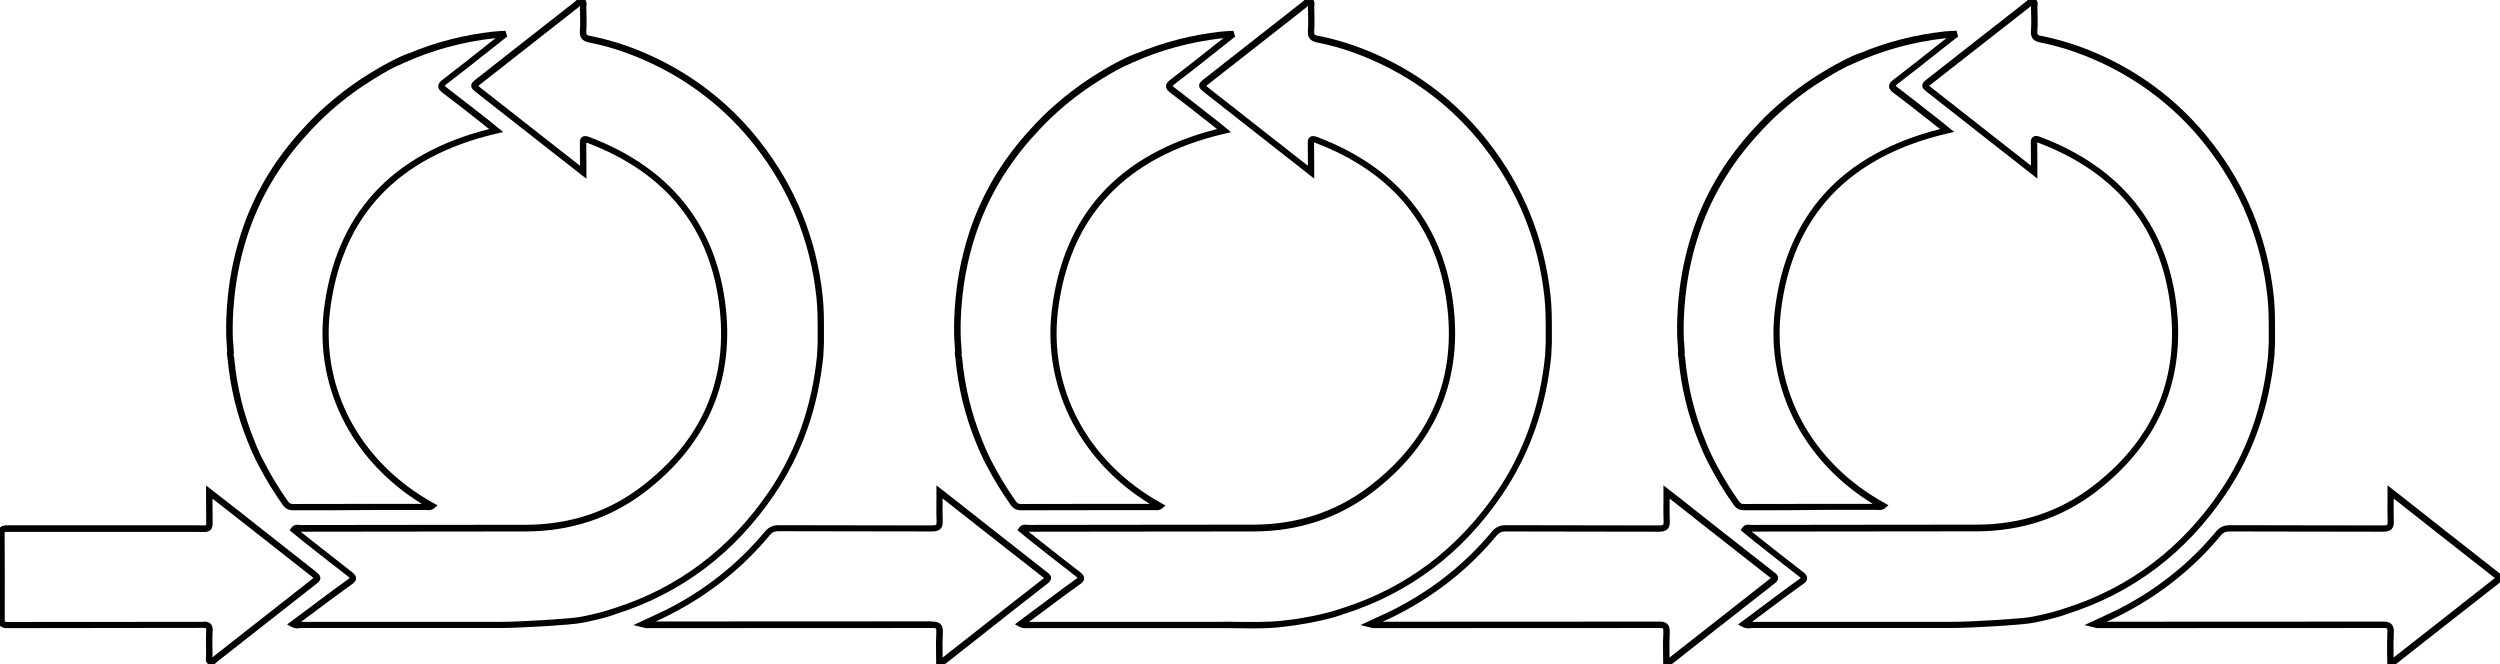
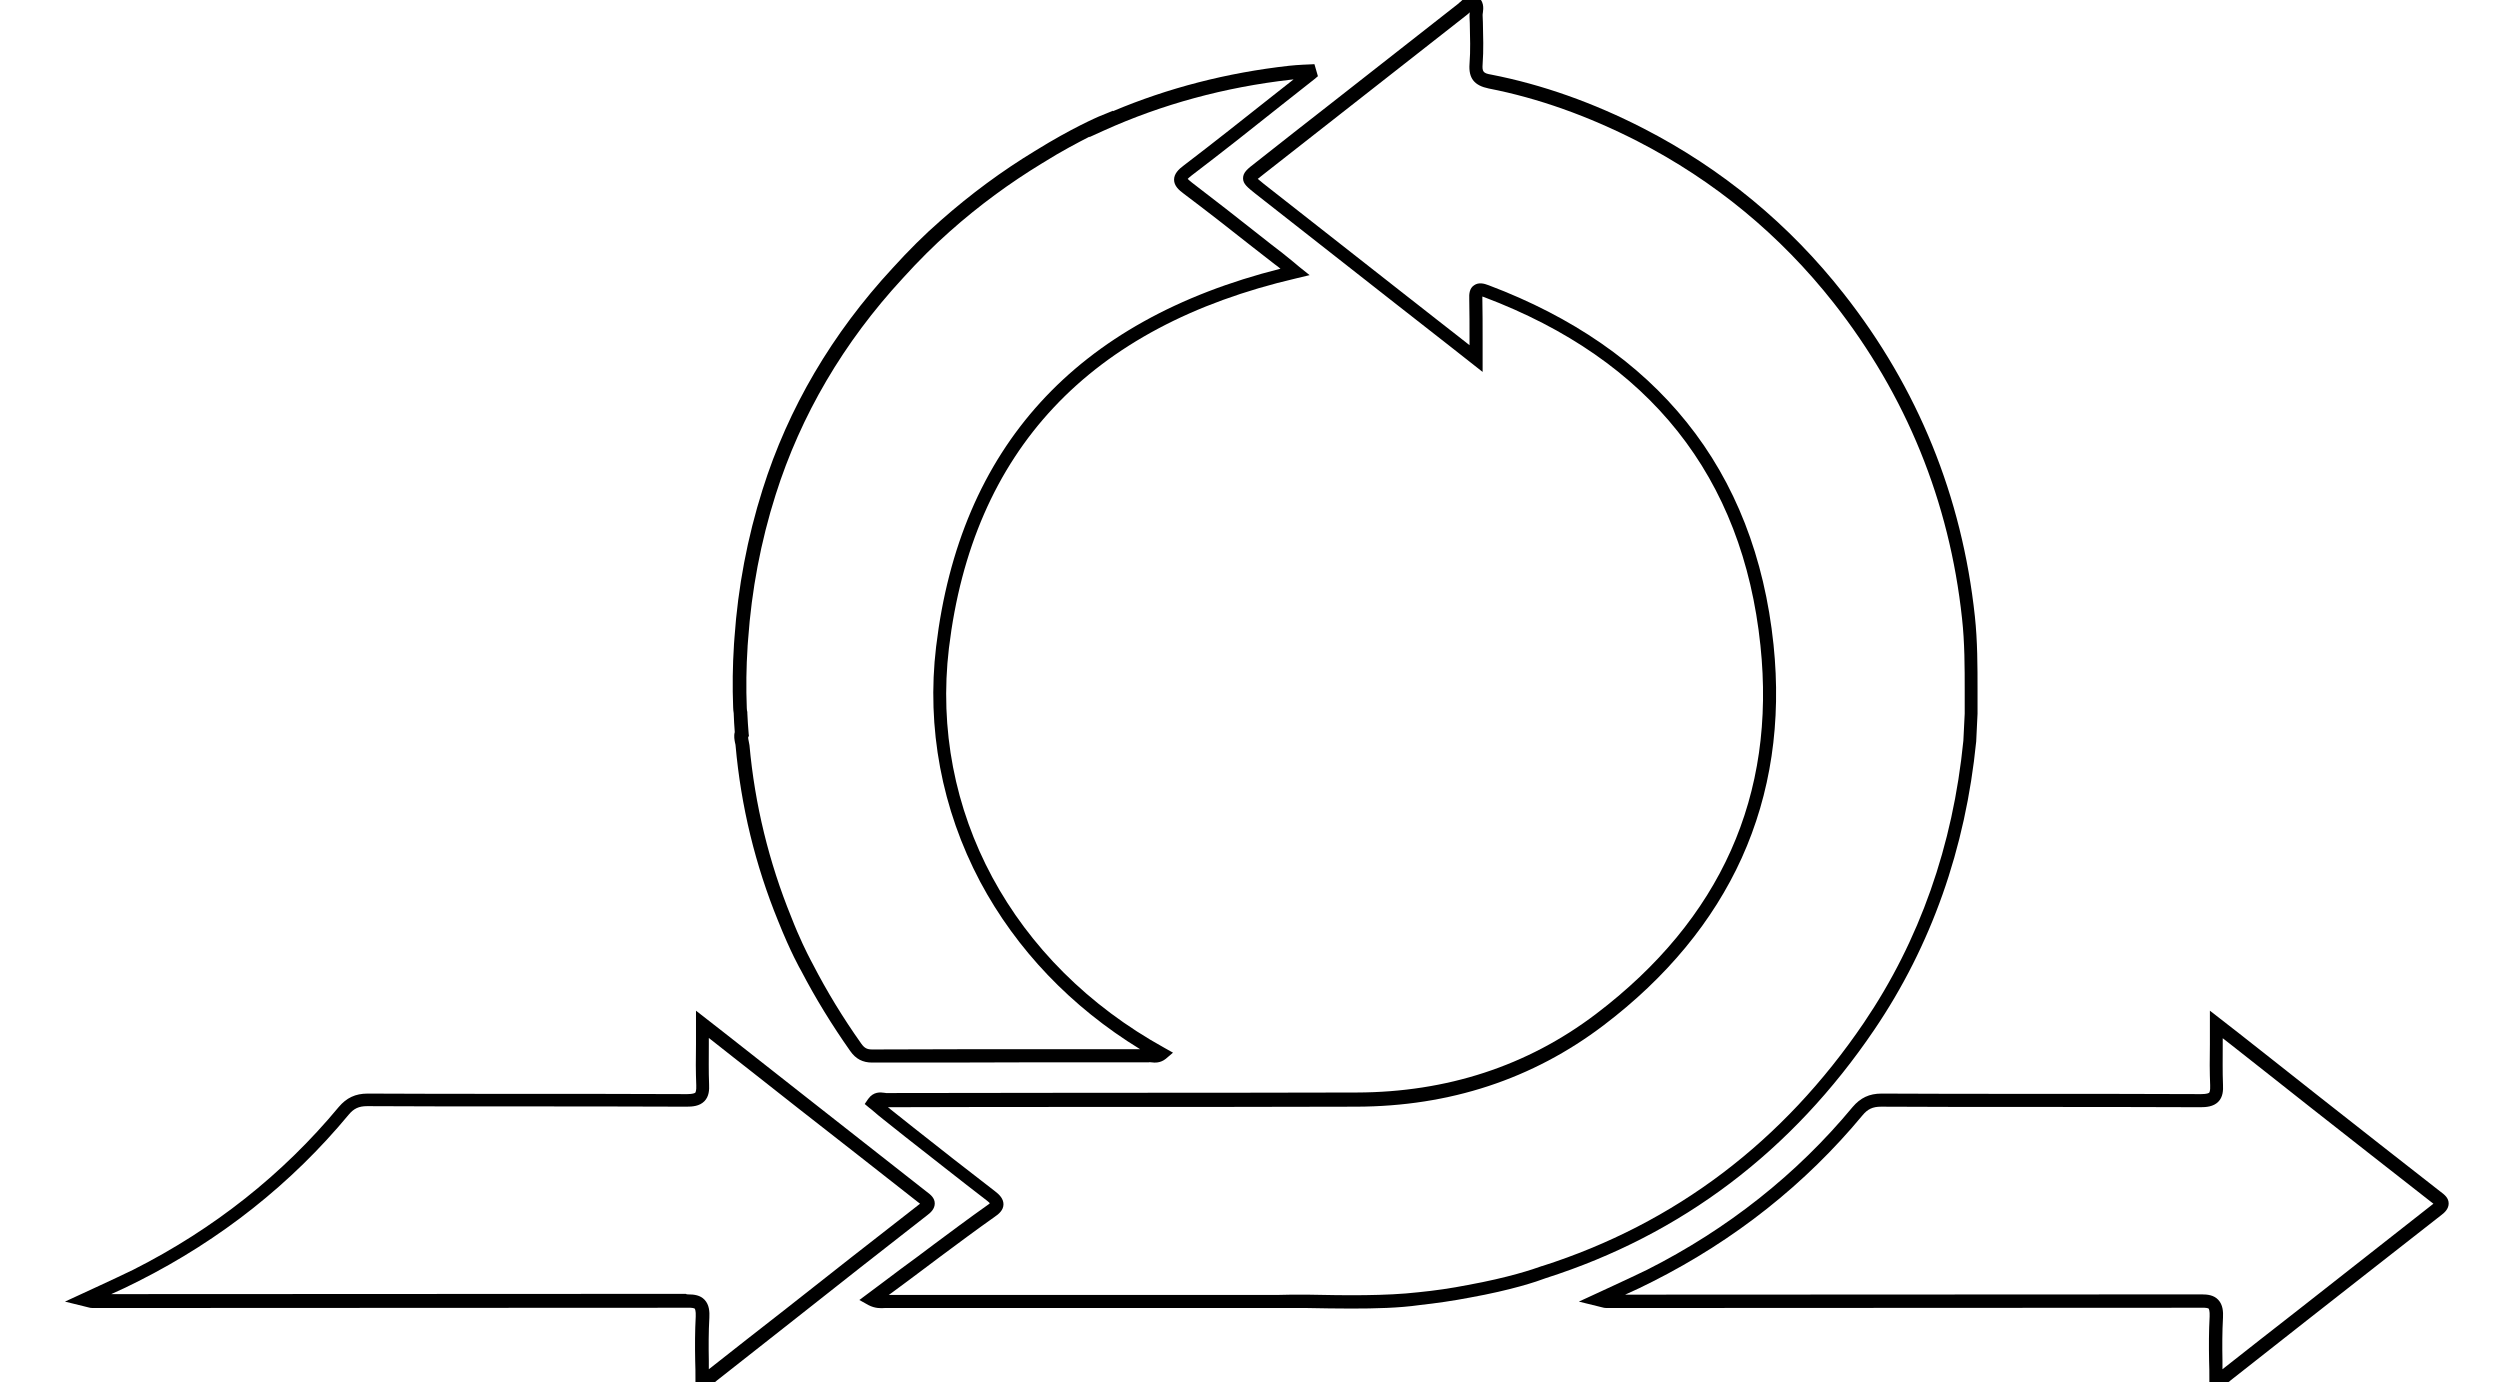
- <svg xmlns="http://www.w3.org/2000/svg" version="1.1" id="Layer_1" x="0px" y="0px" viewBox="0 0 1947 516.8" style="enable-background:new 0 0 1947 516.8;" xml:space="preserve">
+ <svg xmlns="http://www.w3.org/2000/svg" version="1.1" id="Layer_1" x="0px" y="0px" viewBox="0 0 935 516.8" style="enable-background:new 0 0 935 516.8;" xml:space="preserve">
  <g>
    <g>
-       <path d="M732.4,518.3c-0.4,0-0.8,0-1.3-0.1l-2-0.4v-2.1c0-2.3,0-4.5-0.1-6.8c-0.1-5.4-0.1-11,0.2-16.5c0.1-2.2-0.3-2.8-0.3-2.9    c-0.2-0.2-0.8-0.5-3.2-0.4l-0.1,0l-222,0.1c-0.6,0-1.1-0.1-1.8-0.3c-0.4-0.1-0.9-0.2-1.6-0.4l-6.9-1.7l6.5-3    c2.3-1.1,4.6-2.1,6.7-3.1c4.3-2,8.4-3.9,12.3-5.8c30.1-15.2,56-35.7,76.9-60.9c2.9-3.4,6.2-5,10.8-5c0,0,0,0,0.1,0    c17.9,0.1,36.2,0.1,53.8,0.1c21.5,0,43.8,0,65.6,0.1c2.2,0,2.8-0.4,3-0.5c0.1-0.1,0.5-0.7,0.4-2.8c-0.2-5-0.2-10-0.1-15.3    c0-2.4,0-4.8,0-7.4V378l10.9,8.5c4.6,3.6,8.8,6.9,13.1,10.3l17.3,13.6c14.9,11.7,29.8,23.4,44.7,35.1l0.4,0.3    c1.3,1,2.9,2.2,2.9,4.3c0,2-1.5,3.4-2.7,4.3c-16.8,13.1-33.9,26.5-50.3,39.5c-9.5,7.5-19.1,15-28.6,22.5c-0.1,0.1-0.2,0.2-0.3,0.3    C735.7,517.2,734.5,518.3,732.4,518.3z M726.4,484.1c2.2,0,4.5,0.3,6.1,2c1.8,1.9,1.9,4.5,1.8,6.7c-0.3,5.3-0.3,10.8-0.2,16.1    c0,1.1,0,2.2,0,3.2c9.4-7.4,18.8-14.8,28.2-22.1c16.5-13,33.5-26.4,50.4-39.5c0.1-0.1,0.3-0.2,0.4-0.3c-0.2-0.1-0.3-0.3-0.5-0.4    l-0.4-0.3c-14.9-11.7-29.8-23.4-44.8-35.1L750,400.7c-4.3-3.4-8.6-6.7-13.1-10.3l-2.8-2.2c0,0.8,0,1.6,0,2.3    c0,5.2-0.1,10.2,0.1,15c0.1,2.1,0,4.6-1.8,6.4c-1.8,1.8-4.4,2-6.6,2c-21.9-0.1-44.1-0.1-65.6-0.1c-17.6,0-35.9,0-53.8-0.1    c0,0,0,0-0.1,0c-3.1,0-5,0.9-6.9,3.2c-21.4,25.8-47.8,46.7-78.5,62.2c-3.3,1.7-6.7,3.3-10.3,4.9l214.9-0.1    C725.8,484.1,726.1,484.1,726.4,484.1z" />
+       <path d="M263.4,518.3c-0.4,0-0.8,0-1.3-0.1l-2-0.4v-2.1c0-2.3,0-4.5-0.1-6.8c-0.1-5.4-0.1-11,0.2-16.5c0.1-2.2-0.3-2.8-0.3-2.9    c-0.2-0.2-0.8-0.5-3.2-0.4h-0.1l-222,0.1c-0.6,0-1.1-0.1-1.8-0.3c-0.4-0.1-0.9-0.2-1.6-0.4l-6.9-1.7l6.5-3    c2.3-1.1,4.6-2.1,6.7-3.1c4.3-2,8.4-3.9,12.3-5.8c30.1-15.2,56-35.7,76.9-60.9c2.9-3.4,6.2-5,10.8-5c0,0,0,0,0.1,0    c17.9,0.1,36.2,0.1,53.8,0.1c21.5,0,43.8,0,65.6,0.1c2.2,0,2.8-0.4,3-0.5c0.1-0.1,0.5-0.7,0.4-2.8c-0.2-5-0.2-10-0.1-15.3    c0-2.4,0-4.8,0-7.4V378l10.9,8.5c4.6,3.6,8.8,6.9,13.1,10.3l17.3,13.6c14.9,11.7,29.8,23.4,44.7,35.1l0.4,0.3    c1.3,1,2.9,2.2,2.9,4.3c0,2-1.5,3.4-2.7,4.3c-16.8,13.1-33.9,26.5-50.3,39.5c-9.5,7.5-19.1,15-28.6,22.5c-0.1,0.1-0.2,0.2-0.3,0.3    C266.7,517.2,265.5,518.3,263.4,518.3z M257.4,484.1c2.2,0,4.5,0.3,6.1,2c1.8,1.9,1.9,4.5,1.8,6.7c-0.3,5.3-0.3,10.8-0.2,16.1    c0,1.1,0,2.2,0,3.2c9.4-7.4,18.8-14.8,28.2-22.1c16.5-13,33.5-26.4,50.4-39.5c0.1-0.1,0.3-0.2,0.4-0.3c-0.2-0.1-0.3-0.3-0.5-0.4    l-0.4-0.3c-14.9-11.7-29.8-23.4-44.8-35.1L281,400.7c-4.3-3.4-8.6-6.7-13.1-10.3l-2.8-2.2c0,0.8,0,1.6,0,2.3    c0,5.2-0.1,10.2,0.1,15c0.1,2.1,0,4.6-1.8,6.4s-4.4,2-6.6,2c-21.9-0.1-44.1-0.1-65.6-0.1c-17.6,0-35.9,0-53.8-0.1c0,0,0,0-0.1,0    c-3.1,0-5,0.9-6.9,3.2c-21.4,25.8-47.8,46.7-78.5,62.2c-3.3,1.7-6.7,3.3-10.3,4.9l214.9-0.1C256.8,484.1,257.1,484.1,257.4,484.1z    " />
    </g>
    <g>
-       <path d="M164.6,518c-0.5,0-1-0.1-1.6-0.3c-3.2-1.4-2.8-4.6-2.6-6.2c0-0.4,0.1-0.8,0.1-1.1l0-2.3c-0.1-5.5-0.2-11.3,0.1-16.9    c0.1-1.5-0.2-1.9-0.2-1.9c0,0-0.4-0.3-2.1-0.3L5.4,489.2c-1.5,0-3.7-0.2-5.2-1.7c-1.5-1.5-1.7-3.5-1.7-5.5l0-1.2    c0.1-21.2,0.2-43.2-0.1-64.7c0-2.4,0.5-4.2,1.7-5.3c1.7-1.7,3.9-1.7,6-1.7l0.4,0c36.7,0,73.4,0,110.1,0l30.4,0c1.1,0,2.3,0,3.4,0    c2.8,0,5.8,0,8.7,0.1c1,0,1.3-0.1,1.3-0.2c0,0,0.2-0.3,0.2-1.4c-0.1-5.4-0.1-10.9-0.1-16.7c0-2.5,0-5,0-7.7v-5.1l4,3.1    c2.8,2.2,5.4,4.2,8.1,6.3c5.6,4.3,10.8,8.4,16,12.5c19.3,15.2,38.3,30.1,56.5,44.5v0c2.7,2.2,4.4,3.5,4.4,5.6    c0,2.2-1.7,3.5-4.5,5.7c-28.2,22.2-52.9,41.6-75.4,59.2c-0.3,0.2-0.5,0.4-0.8,0.7C167.9,516.6,166.5,518,164.6,518z M158.6,484.1    c1.9,0,4,0.2,5.5,1.8c1.6,1.7,1.6,4,1.5,5.6c-0.3,5.5-0.2,11.1-0.1,16.5l0,2.3c0,0.6-0.1,1.2-0.1,1.7c0,0,0,0,0,0.1    c0,0,0.1-0.1,0.1-0.1c0.4-0.3,0.7-0.7,1.1-1c22.5-17.6,47.1-37,75.4-59.2c0.7-0.6,1.6-1.3,2.1-1.7c-0.6-0.5-1.4-1.2-2.1-1.7h0    c-18.2-14.3-37.2-29.3-56.5-44.4c-5.2-4.1-10.5-8.2-16-12.5c-1.3-1-2.7-2.1-4-3.1c0,0.9,0,1.7,0,2.6c0,5.8,0,11.2,0.1,16.6    c0,2.3-0.5,3.9-1.6,5.1c-1.1,1.1-2.8,1.7-5,1.6c-2.8-0.1-5.7-0.1-8.5-0.1c-1.1,0-2.3,0-3.4,0l-30.4,0c-36.7,0-73.4,0-110.1,0    l-0.4,0c-0.8,0-2.1,0-2.4,0.2l0,0c0,0-0.3,0.4-0.2,1.8c0.2,21.6,0.1,43.6,0.1,64.8l0,1.2c0,1.5,0.2,1.9,0.2,2c0,0,0,0,0,0    c0,0,0.4,0.2,1.7,0.2l152.9-0.1C158.4,484.1,158.5,484.1,158.6,484.1z" />
+       <path d="M829.6,518.3c-0.4,0-0.8,0-1.3-0.1l-2-0.4v-2.1c0-2.3,0-4.5-0.1-6.8c-0.1-5.4-0.1-11,0.2-16.5c0.1-2.2-0.3-2.8-0.3-2.9    c-0.1-0.2-0.8-0.5-3.2-0.4h-0.1l-222,0.1c-0.6,0-1.1-0.1-1.8-0.3c-0.4-0.1-0.9-0.2-1.6-0.4l-6.9-1.7l6.5-3    c2.3-1.1,4.6-2.1,6.7-3.1c4.3-2,8.4-3.9,12.3-5.8c30.1-15.2,56-35.7,76.9-60.9c2.9-3.4,6.2-5,10.8-5c0,0,0,0,0.1,0    c17.9,0.1,36.2,0.1,53.8,0.1c21.5,0,43.8,0,65.6,0.1c2.3,0,2.8-0.4,3-0.5c0.1-0.1,0.5-0.6,0.4-2.8c-0.2-5-0.2-10-0.1-15.3    c0-2.4,0-4.8,0-7.4V378l10.8,8.4c4.6,3.6,8.9,7,13.2,10.4l17.1,13.5c15,11.8,29.9,23.5,44.9,35.2l0.4,0.3c1.3,1,2.9,2.2,2.9,4.3    c0,2-1.5,3.4-2.7,4.3c-16.8,13.1-33.8,26.5-50.3,39.4c-9.5,7.5-19.1,15-28.6,22.5c-0.1,0.1-0.2,0.2-0.3,0.3    C832.9,517.2,831.6,518.3,829.6,518.3z M823.5,484.1c2.2,0,4.5,0.3,6.1,2c1.8,1.9,1.9,4.5,1.8,6.7c-0.3,5.3-0.3,10.8-0.2,16.1    c0,1.1,0,2.2,0,3.2c9.4-7.4,18.8-14.8,28.2-22.1c16.5-13,33.5-26.3,50.3-39.5c0.1-0.1,0.3-0.2,0.4-0.3c-0.2-0.1-0.3-0.3-0.5-0.4    l-0.4-0.3c-15-11.7-30-23.5-44.9-35.2l-17.1-13.5c-4.3-3.4-8.6-6.8-13.2-10.4l-2.7-2.1c0,0.8,0,1.5,0,2.3c0,5.2-0.1,10.2,0.1,15.1    c0.1,2.1,0,4.6-1.8,6.4s-4.5,2-6.6,2c-21.9-0.1-44.1-0.1-65.6-0.1c-17.6,0-35.9,0-53.8-0.1c0,0,0,0-0.1,0c-3.1,0-5,0.9-6.9,3.2    c-21.4,25.8-47.8,46.7-78.5,62.2c-3.3,1.7-6.7,3.3-10.3,4.9l214.9-0.1C823,484.1,823.3,484.1,823.5,484.1z" />
    </g>
    <g>
-       <path d="M228.3,397.4c-3.5,0-6.1-1.3-8.2-4.3c-6.9-9.8-13.1-19.9-18.4-30.1l0,0c-0.2-0.3-3.9-6.8-8.6-18.6    c-8.5-20.8-13.9-42.9-15.9-65.6c0-0.3-0.1-0.6-0.2-1c-0.2-1.1-0.5-2.5-0.1-4c-0.2-2.3-0.3-4.7-0.4-7.1c-0.1-0.7-0.2-1.4-0.2-2.1    c-0.3-7.8-0.2-15.6,0.3-23.4l2.5,0.2l-2.5-0.1l2.5,0.1l-2.5-0.2l0-0.2c0.1-0.9,0.1-1.8,0.2-2.6c1.3-18.7,4.8-37.3,10.5-55.3    c9.6-30.5,26-58.4,48.7-82.9c5.8-6.4,11.8-12.4,18-17.8c11.1-9.8,22.9-18.5,35.1-25.9c14-8.7,23.5-12.7,23.9-12.9l5.4-2.2    l-0.1,0.2c20.6-8.7,42.7-14.4,65.9-17c1.8-0.2,3.5-0.3,5.2-0.4c0.8,0,1.5-0.1,2.3-0.1l2-0.1l1.3,4.5l-1.3,1    c-4.1,3.2-8.2,6.5-12.3,9.7c-11,8.7-22.3,17.7-33.6,26.3c-0.8,0.6-1.3,1.1-1.5,1.3c0.2,0.2,0.7,0.7,1.6,1.4    c8.5,6.5,17.1,13.2,25.4,19.7c2.8,2.2,5.7,4.5,8.5,6.7c1.4,1.1,2.8,2.3,4.2,3.4c0.6,0.5,1.3,1.1,1.9,1.6l4,3.2l-5,1.2    c-77.4,18-121,64.5-129.9,138.3c-7.2,60.7,23.6,118,80.6,149.5l3.2,1.8l-2.8,2.3c-2,1.6-4.1,1.5-5.5,1.3c-0.3,0-0.5-0.1-0.8,0    c-13.1,0-26.3,0-39.4,0C271.4,397.4,249.6,397.4,228.3,397.4C228.3,397.4,228.3,397.4,228.3,397.4z M205.3,359.1l0.8,1.5    c5.2,10.1,11.3,20.1,18.1,29.7c1.2,1.7,2.2,2.2,4.1,2.2c0,0,0,0,0,0c21.4-0.1,43.1-0.1,64.1-0.1c12,0,24.1,0,36.1,0    c-25.8-15.8-46.3-37.3-59.8-62.6c-14.4-27.2-20.1-57.6-16.5-87.9c8.9-74.5,52.2-122.1,128.8-141.4c-0.7-0.6-1.5-1.2-2.2-1.7    c-2.9-2.2-5.7-4.5-8.5-6.7c-8.2-6.5-16.8-13.2-25.3-19.6c-1.9-1.4-3.7-3-3.7-5.3c0-2.2,1.7-3.9,3.6-5.3    c11.3-8.6,22.6-17.6,33.6-26.3c2.5-2,5-3.9,7.4-5.9c-0.3,0-0.7,0.1-1,0.1c-24.7,2.8-48.2,9.2-69.9,19l-5.5,2.5l0.1-0.2    c-4.1,2-10.3,5.3-17.8,10c-12,7.3-23.6,15.8-34.4,25.4c-6,5.3-11.9,11.2-17.6,17.5c-22.2,24-38.2,51.3-47.6,81    c-5.6,17.6-9,35.8-10.3,54.1c-0.1,0.9-0.1,1.7-0.2,2.6l0,0.2c-0.5,7.6-0.6,15.3-0.3,22.9c0,0.6,0.1,1.1,0.2,1.5l0,0.4    c0.1,2.6,0.3,5.1,0.5,7.7l0.1,0.8l-0.3,0.6c0,0.3,0.1,0.9,0.2,1.3c0.1,0.5,0.2,1,0.3,1.6c2,22.2,7.3,43.8,15.6,64.2    C201,350.9,203.9,356.6,205.3,359.1L205.3,359.1z M181.6,275.4L181.6,275.4L181.6,275.4z" />
+       <path d="M842.7,275.4L842.7,275.4L842.7,275.4z" />
    </g>
    <g>
-       <path d="M232.1,489.4c-1.4,0-3.2-0.2-5.1-1.2l-3.4-1.9l9-6.7c4.3-3.2,8.4-6.3,12.6-9.4c2-1.5,4-3,6-4.5c6.6-4.9,13.4-10,20.2-14.8    c0.5-0.3,0.8-0.6,1-0.8c-0.2-0.2-0.5-0.5-1-0.9c-10.3-7.9-20.6-16.1-30.6-23.9l-8.3-6.6c-1.2-0.9-2.3-1.9-3.5-2.9    c-0.5-0.4-1-0.9-1.6-1.3l-1.8-1.5l1.3-1.9c2-2.8,4.6-2.5,6-2.3c0.3,0,0.5,0.1,0.7,0.1c25.8,0,51.6-0.1,77.5-0.1    c32.3,0,65.6,0,98.5-0.1c33.7-0.1,63.8-9.9,89.4-29.3c46.8-35.5,67.5-81.8,61.6-137.9c-6.6-63.1-41.4-106.9-103.4-130.3    c-0.2-0.1-0.4-0.1-0.6-0.2c0,0.2,0,0.4,0,0.6c0.1,5,0.1,10.1,0.1,15.4c0,2.3,0,4.7,0,7.1v5.1l-12-9.4c-5.6-4.4-11-8.6-16.4-12.8    l-4.7-3.7c-17.3-13.6-34.6-27.1-51.9-40.7c-3-2.4-4.7-3.7-4.7-5.8c0-2.2,1.6-3.5,4.6-5.8c9.7-7.6,19.3-15.1,28.9-22.7    c15.7-12.3,31.4-24.6,47.1-36.9c0.2-0.2,0.5-0.5,0.8-0.7c1-1,3.1-3.2,5.8-2c3.1,1.4,2.7,4.7,2.5,6.1c-0.1,0.4-0.1,0.8-0.1,1.1    l0.1,2.5c0.1,5.1,0.3,10.5-0.1,15.7c-0.2,2.8,0.2,3.4,3.2,3.9c19,3.7,38.2,10.5,56.9,20.1c29.4,15.1,54.6,35.9,75,61.9    c27.7,35.2,44.2,75.8,49,120.6c1,9.3,1,18.7,1,27.8c0,2.8,0,5.6,0,8.4l0,0.1l-0.5,10.4c-4,40.1-16.8,76.4-38.1,107.8    c-30.8,45.4-72.1,76.7-122.8,92.9c-3.4,1.3-12.9,4.5-28.5,7.3c-6.7,1.3-45.5,3.8-63,3.8H234c-0.3,0-0.6,0-0.9,0    C232.8,489.3,232.5,489.4,232.1,489.4z M234.5,484.3h154.3c18,0,56.3-2.6,62.1-3.7c15.4-2.8,24.5-5.9,27.8-7.1l0.1,0    c49.7-15.9,90.1-46.5,120.3-91c20.8-30.7,33.3-66.2,37.2-105.5l0.5-10.1c0-2.8,0-5.6,0-8.4c0-8.9,0-18.2-1-27.2    c-4.7-43.8-20.9-83.5-48-118c-20-25.4-44.6-45.7-73.4-60.5c-18.4-9.4-37.1-16.1-55.6-19.7c-5.4-1.1-7.6-3.8-7.2-9.2    c0.4-5,0.2-10.2,0.1-15.2l-0.1-2.5c0-0.5,0-1.1,0.1-1.6c-0.3,0.3-0.6,0.6-1,0.9c-15.7,12.3-31.4,24.6-47,36.9    c-9.6,7.5-19.2,15.1-28.8,22.6c-0.9,0.7-1.8,1.4-2.4,1.9c0.6,0.5,1.5,1.2,2.3,1.9c17.3,13.6,34.6,27.1,51.9,40.7l4.7,3.7    c5.4,4.2,10.7,8.4,16.4,12.8l3.9,3.1c0-0.7,0-1.4,0-2c0-5.3,0-10.3-0.1-15.2c-0.1-2,0.1-4.1,1.8-5.2c1.7-1.2,3.7-0.7,5.5,0    c31.3,11.8,56.2,29,74,51.2c18.2,22.6,29.1,50.6,32.5,83.2c3,28.9-1,55.7-11.9,79.8c-10.7,23.6-28.1,44.7-51.7,62.6    c-26.5,20.1-57.5,30.3-92.4,30.4c-32.8,0.1-66.2,0.1-98.5,0.1c-25.6,0-51.2,0-76.7,0.1c0.4,0.3,0.7,0.6,1.1,0.9l8.3,6.6    c10,7.9,20.3,16,30.5,23.9c1.6,1.2,3.2,2.8,3.2,4.9c0,2.2-1.8,3.7-3.3,4.7c-6.8,4.8-13.5,9.9-20.1,14.7c-2,1.5-4,3-6,4.5    c-4.2,3.1-8.3,6.2-12.6,9.4L234.5,484.3z" />
+       <path d="M326.2,397.4c-3.5,0-6.1-1.3-8.2-4.3c-6.9-9.8-13.1-19.9-18.4-30.1l0,0c-0.2-0.3-3.9-6.8-8.6-18.6    c-8.5-20.8-13.9-42.9-15.9-65.6c0-0.3-0.1-0.6-0.2-1c-0.2-1.1-0.5-2.5-0.1-4c-0.2-2.3-0.3-4.7-0.4-7.1c-0.1-0.7-0.2-1.4-0.2-2.1    c-0.3-7.8-0.2-15.6,0.3-23.4v-0.1c0.1-1,0.1-1.8,0.2-2.7c1.3-18.7,4.8-37.3,10.5-55.3c9.6-30.5,26-58.4,48.7-82.9    c5.8-6.4,11.8-12.4,18-17.8c11.1-9.8,22.9-18.5,35.1-25.9c14-8.7,23.5-12.7,23.9-12.9l5.4-2.2l-0.1,0.2    c20.6-8.7,42.7-14.4,65.9-17c1.8-0.2,3.5-0.3,5.2-0.4c0.8,0,1.5-0.1,2.3-0.1l2-0.1l1.3,4.5l-1.3,1.1c-4.1,3.2-8.2,6.5-12.3,9.7    C468.4,48,457,57,445.7,65.6c-0.8,0.6-1.3,1.1-1.5,1.3c0.2,0.2,0.7,0.7,1.6,1.4c8.5,6.5,17.1,13.2,25.3,19.7    c2.8,2.2,5.7,4.5,8.6,6.7c1.4,1.1,2.8,2.3,4.2,3.4c0.6,0.5,1.3,1.1,1.9,1.6l4,3.2l-5,1.2c-77.4,18-121,64.5-129.9,138.3    c-7.2,60.7,23.6,118,80.6,149.5l3.2,1.8L436,396c-2,1.6-4.1,1.5-5.5,1.3c-0.3,0-0.6-0.1-0.8,0c-13.1,0-26.3,0-39.4,0    C369.3,397.4,347.6,397.4,326.2,397.4L326.2,397.4z M303.2,359.1l0.8,1.5c5.2,10.1,11.3,20.1,18.1,29.7c1.2,1.7,2.2,2.2,4.1,2.2    c21.4-0.1,43.1-0.1,64.1-0.1c12,0,24.1,0,36.1,0c-25.8-15.8-46.3-37.3-59.8-62.6c-14.4-27.2-20.1-57.6-16.5-87.9    c8.9-74.5,52.2-122.1,128.8-141.4c-0.7-0.6-1.5-1.2-2.2-1.7c-2.9-2.2-5.7-4.5-8.6-6.7c-8.2-6.5-16.8-13.2-25.3-19.6    c-1.9-1.4-3.7-3-3.7-5.3c0-2.2,1.7-3.9,3.6-5.3c11.3-8.6,22.6-17.6,33.6-26.3c2.5-2,5-3.9,7.5-5.9c-0.3,0-0.7,0.1-1,0.1    c-24.7,2.8-48.2,9.2-69.9,19l-5.5,2.5l0.1-0.2c-4.1,2.1-10.3,5.3-17.8,10c-12,7.3-23.6,15.8-34.4,25.4c-6,5.3-11.9,11.2-17.6,17.5    c-22.2,24-38.2,51.3-47.6,81c-5.6,17.6-9,35.8-10.3,54.1c-0.1,0.9-0.1,1.7-0.2,2.6v0.2c-0.5,7.6-0.6,15.3-0.3,22.9    c0,0.6,0.1,1.1,0.2,1.5v0.4c0.1,2.6,0.3,5.1,0.5,7.7l0.1,0.8l-0.3,0.6c0,0.3,0.1,0.9,0.2,1.3c0.1,0.5,0.2,1,0.3,1.6    c2,22.2,7.3,43.8,15.6,64.2C299,350.9,301.9,356.6,303.2,359.1L303.2,359.1z" />
    </g>
    <g>
-       <path d="M1862.5,518.3c-0.4,0-0.8,0-1.3-0.1l-2-0.4v-2.1c0-2.3,0-4.5-0.1-6.8c-0.1-5.4-0.1-11,0.2-16.5c0.1-2.2-0.3-2.8-0.3-2.9    c-0.1-0.2-0.8-0.5-3.2-0.4l-0.1,0l-222,0.1c-0.6,0-1.1-0.1-1.8-0.3c-0.4-0.1-0.9-0.2-1.6-0.4l-6.9-1.7l6.5-3    c2.3-1.1,4.6-2.1,6.7-3.1c4.3-2,8.4-3.9,12.3-5.8c30.1-15.2,56-35.7,76.9-60.9c2.8-3.4,6.2-5,10.8-5c0,0,0,0,0.1,0    c17.9,0.1,36.2,0.1,53.8,0.1c21.5,0,43.8,0,65.6,0.1c0,0,0.1,0,0.1,0c2.2,0,2.7-0.4,2.9-0.5c0.1-0.1,0.5-0.6,0.4-2.8    c-0.2-5-0.2-10-0.1-15.3c0-2.4,0-4.8,0-7.4V378l10.8,8.4c4.6,3.6,8.9,7,13.2,10.4l17,13.4c15,11.8,30,23.6,45,35.3l0.4,0.3    c1.3,1,2.9,2.2,2.9,4.3c0,2-1.5,3.4-2.7,4.3c-16.8,13.1-33.8,26.5-50.3,39.4c-9.5,7.5-19.1,15-28.6,22.5c-0.1,0.1-0.2,0.2-0.3,0.3    C1865.8,517.2,1864.5,518.3,1862.5,518.3z M1856.4,484.1c2.2,0,4.5,0.3,6.1,2c1.8,1.9,1.9,4.5,1.8,6.7c-0.3,5.3-0.3,10.8-0.2,16.1    c0,1.1,0,2.2,0,3.2c9.4-7.4,18.8-14.8,28.2-22.1c16.5-13,33.5-26.3,50.3-39.5c0.1-0.1,0.3-0.2,0.4-0.3c-0.2-0.1-0.3-0.3-0.5-0.4    l-0.4-0.3c-15-11.8-30-23.5-45-35.3l-17-13.4c-4.3-3.4-8.6-6.8-13.2-10.4l-2.7-2.1c0,0.8,0,1.5,0,2.3c0,5.2-0.1,10.2,0.1,15.1    c0.1,2.1,0,4.6-1.8,6.4c-1.8,1.8-4.4,2-6.6,2c-21.9-0.1-44.1-0.1-65.6-0.1c-17.6,0-35.9,0-53.8-0.1c-3.2,0-5.1,0.8-7,3.2    c-21.4,25.8-47.8,46.7-78.5,62.2c-3.3,1.7-6.7,3.3-10.3,4.9l214.9-0.1C1855.9,484.1,1856.1,484.1,1856.4,484.1z" />
-     </g>
-     <g>
-       <path d="M1298.6,518.3c-0.4,0-0.8,0-1.3-0.1l-2-0.4v-2.1c0-2.3,0-4.5-0.1-6.8c-0.1-5.4-0.1-11,0.2-16.5c0.1-2.2-0.3-2.8-0.3-2.9    c-0.1-0.2-0.8-0.5-3.2-0.4l-0.1,0l-222,0.1c-0.6,0-1.1-0.1-1.8-0.3c-0.4-0.1-0.9-0.2-1.6-0.4l-6.9-1.7l6.5-3    c2.3-1.1,4.6-2.1,6.7-3.1c4.3-2,8.4-3.9,12.3-5.8c30.1-15.2,56-35.7,76.9-60.9c2.9-3.4,6.2-5,10.8-5c0,0,0,0,0.1,0    c17.9,0.1,36.2,0.1,53.8,0.1c21.5,0,43.8,0,65.6,0.1c2.3,0,2.8-0.4,3-0.5c0.1-0.1,0.5-0.6,0.4-2.8c-0.2-5-0.2-10-0.1-15.3    c0-2.4,0-4.8,0-7.4V378l10.8,8.4c4.6,3.6,8.9,7,13.2,10.4l17.1,13.5c15,11.8,29.9,23.5,44.9,35.2l0.4,0.3c1.3,1,2.9,2.2,2.9,4.3    c0,2-1.5,3.4-2.7,4.3c-16.8,13.1-33.8,26.5-50.3,39.4c-9.5,7.5-19.1,15-28.6,22.5c-0.1,0.1-0.2,0.2-0.3,0.3    C1301.9,517.2,1300.6,518.3,1298.6,518.3z M1292.5,484.1c2.2,0,4.5,0.3,6.1,2c1.8,1.9,1.9,4.5,1.8,6.7c-0.3,5.3-0.3,10.8-0.2,16.1    c0,1.1,0,2.2,0,3.2c9.4-7.4,18.8-14.8,28.2-22.1c16.5-13,33.5-26.3,50.3-39.5c0.1-0.1,0.3-0.2,0.4-0.3c-0.2-0.1-0.3-0.3-0.5-0.4    l-0.4-0.3c-15-11.7-30-23.5-44.9-35.2l-17.1-13.5c-4.3-3.4-8.6-6.8-13.2-10.4l-2.7-2.1c0,0.8,0,1.5,0,2.3c0,5.2-0.1,10.2,0.1,15.1    c0.1,2.1,0,4.6-1.8,6.4c-1.8,1.8-4.5,2-6.6,2c-21.9-0.1-44.1-0.1-65.6-0.1c-17.6,0-35.9,0-53.8-0.1c0,0,0,0-0.1,0    c-3.1,0-5,0.9-6.9,3.2c-21.4,25.8-47.8,46.7-78.5,62.2c-3.3,1.7-6.7,3.3-10.3,4.9l214.9-0.1C1292,484.1,1292.3,484.1,1292.5,484.1    z" />
-     </g>
-     <g>
-       <path d="M1358.3,397.4c-3.5,0-6.1-1.3-8.2-4.3c-6.9-9.7-13.1-19.9-18.4-30.1l0,0c-0.2-0.3-3.9-6.8-8.6-18.6    c-8.5-20.8-13.9-42.9-15.9-65.6c0-0.3-0.1-0.6-0.2-1c-0.2-1.1-0.5-2.5-0.1-4c-0.2-2.3-0.3-4.7-0.4-7.1c-0.1-0.7-0.2-1.4-0.2-2.1    c-0.3-7.7-0.2-15.6,0.3-23.4l0-0.2c0.1-0.9,0.1-1.8,0.2-2.7c1.3-18.7,4.8-37.3,10.5-55.3c9.6-30.5,26-58.4,48.7-82.9    c5.8-6.4,11.8-12.4,18-17.8c11.1-9.8,22.9-18.5,35.1-25.9c14-8.7,23.5-12.7,23.9-12.9l5.4-2.2l-0.1,0.2    c20.6-8.7,42.7-14.4,65.9-17c1.8-0.2,3.5-0.3,5.2-0.4c0.8,0,1.5-0.1,2.3-0.1l2-0.1l1.3,4.5l-1.3,1c-4.1,3.2-8.2,6.5-12.3,9.7    c-11,8.7-22.3,17.7-33.6,26.3c-0.8,0.6-1.3,1.1-1.5,1.3c0.2,0.2,0.7,0.7,1.6,1.4c8.5,6.5,17.1,13.2,25.3,19.7    c2.8,2.2,5.7,4.5,8.6,6.7c1.4,1.1,2.8,2.3,4.2,3.4c0.6,0.5,1.3,1.1,1.9,1.6l4,3.2l-5,1.2c-77.4,18-121,64.5-129.9,138.3    c-7.2,60.7,23.6,118,80.6,149.5l3.2,1.8l-2.8,2.3c-2,1.6-4.1,1.5-5.5,1.3c-0.3,0-0.6,0-0.8,0c-13.1,0-26.3,0-39.4,0    C1401.4,397.4,1379.7,397.4,1358.3,397.4C1358.3,397.4,1358.3,397.4,1358.3,397.4z M1335.3,359.1l0.8,1.5    c5.2,10.1,11.3,20.1,18.1,29.7c1.2,1.7,2.2,2.2,4.1,2.2c0,0,0,0,0,0c21.4-0.1,43.1-0.1,64.1-0.1c12,0,24.1,0,36.1,0    c-25.8-15.8-46.3-37.3-59.8-62.6c-14.4-27.2-20.1-57.6-16.5-87.9c8.9-74.5,52.2-122.1,128.8-141.4c-0.7-0.6-1.5-1.2-2.2-1.7    c-2.9-2.2-5.7-4.5-8.6-6.7c-8.2-6.5-16.8-13.2-25.3-19.6c-1.9-1.4-3.7-3-3.7-5.3c0-2.2,1.7-3.9,3.6-5.3    c11.3-8.6,22.6-17.6,33.6-26.3c2.5-2,5-3.9,7.5-5.9c-0.3,0-0.7,0.1-1,0.1c-24.7,2.8-48.2,9.2-69.9,19l-5.5,2.5l0.1-0.2    c-4.1,2.1-10.3,5.3-17.8,10c-12,7.3-23.6,15.8-34.4,25.4c-6,5.3-11.9,11.2-17.6,17.5c-22.2,24-38.2,51.3-47.6,81    c-5.6,17.6-9,35.8-10.3,54.1c-0.1,0.9-0.1,1.7-0.2,2.6l0,0.2c-0.5,7.6-0.6,15.3-0.3,22.9c0,0.6,0.1,1.1,0.2,1.5l0,0.4    c0.1,2.6,0.3,5.1,0.5,7.7l0.1,0.8l-0.3,0.6c0,0.3,0.1,0.9,0.2,1.3c0.1,0.5,0.2,1,0.3,1.6c2,22.2,7.3,43.8,15.6,64.2    C1331.1,350.9,1334,356.6,1335.3,359.1L1335.3,359.1z M1311.7,275.4L1311.7,275.4L1311.7,275.4z" />
-     </g>
-     <g>
-       <path d="M1362.1,489.4c-1.4,0-3.2-0.2-5.1-1.2l-3.4-1.9l9-6.7c4.3-3.2,8.4-6.3,12.6-9.4c2-1.5,4-3,6-4.5    c6.6-4.9,13.4-10,20.2-14.8c0.5-0.3,0.8-0.6,1-0.8c-0.2-0.2-0.5-0.5-1-0.9c-10.3-7.9-20.6-16.1-30.6-24l-8.3-6.6    c-1.2-0.9-2.3-1.9-3.5-2.9c-0.5-0.4-1-0.9-1.6-1.3l-1.8-1.5l1.3-1.9c2-2.8,4.6-2.5,6-2.3c0.3,0,0.5,0.1,0.7,0.1c0,0,0,0,0,0    c25.8,0,51.6-0.1,77.5-0.1c32.3,0,65.6,0,98.5-0.1c33.7-0.1,63.8-9.9,89.4-29.3c46.8-35.5,67.5-81.8,61.6-137.9    c-6.6-63.1-41.4-106.9-103.4-130.3c-0.2-0.1-0.4-0.1-0.6-0.2c0,0.2,0,0.4,0,0.6c0.1,5,0.1,10.1,0.1,15.4c0,2.3,0,4.7,0,7.1v5.1    l-11.7-9.2c-5.7-4.5-11.2-8.8-16.6-13l-4.1-3.2c-17.5-13.7-35-27.5-52.5-41.2c-3-2.4-4.7-3.7-4.7-5.8c0-2.2,1.6-3.5,4.6-5.8    c9.6-7.5,19.1-15,28.7-22.5c15.8-12.4,31.5-24.7,47.3-37c0.2-0.2,0.5-0.5,0.8-0.7c1-1,3.1-3.2,5.8-2c3.1,1.4,2.7,4.7,2.5,6.1    c-0.1,0.4-0.1,0.8-0.1,1.1l0.1,2.5c0.1,5.1,0.3,10.4-0.1,15.7c-0.2,2.8,0.2,3.4,3.2,3.9c19,3.7,38.2,10.5,56.9,20.1    c29.4,15.1,54.6,35.9,75,61.9c27.7,35.2,44.2,75.8,49,120.6c1,9.3,1,18.7,1,27.7c0,2.8,0,5.6,0,8.4l0,0.1l0,0.1l-0.5,10.4    c-4,40.1-16.8,76.4-38.1,107.8c-30.8,45.5-72.1,76.7-122.8,92.9c-3.4,1.3-12.9,4.5-28.5,7.3c-6.7,1.3-45.5,3.8-63,3.8h-154.8    c-0.3,0-0.6,0-0.9,0C1362.9,489.3,1362.5,489.4,1362.1,489.4z M1364.6,484.3h154.3c18,0,56.3-2.6,62.1-3.7    c15.4-2.8,24.5-5.9,27.8-7.1l0.1,0c49.7-15.9,90.1-46.5,120.3-91c20.8-30.7,33.3-66.2,37.2-105.5l0.5-10.1c0-2.8,0-5.6,0-8.4    c0-8.9,0-18.2-1-27.2c-4.7-43.8-20.9-83.5-48-118c-20-25.4-44.6-45.7-73.4-60.5c-18.4-9.4-37.1-16.1-55.6-19.7    c-5.4-1.1-7.6-3.8-7.2-9.2c0.4-5,0.2-10.2,0.1-15.2l-0.1-2.5c0-0.5,0-1.1,0.1-1.6c-0.3,0.3-0.6,0.6-1,0.9    c-15.8,12.3-31.5,24.7-47.3,37c-9.5,7.5-19.1,15-28.6,22.4c-0.9,0.7-1.8,1.4-2.4,1.9c0.6,0.5,1.5,1.2,2.3,1.9    c17.5,13.7,35,27.5,52.5,41.2l4.1,3.2c5.4,4.3,10.9,8.5,16.6,13l3.7,2.9c0-0.7,0-1.4,0-2c0-5.3,0-10.3-0.1-15.2    c-0.1-2,0.1-4.1,1.8-5.2c1.7-1.2,3.7-0.7,5.5,0c31.3,11.8,56.2,29,74,51.2c18.2,22.6,29.1,50.6,32.5,83.2c3,28.9-1,55.7-11.9,79.8    c-10.7,23.6-28.1,44.7-51.7,62.6c-26.5,20.1-57.5,30.3-92.4,30.4c-32.8,0.1-66.2,0.1-98.5,0.1c-25.6,0-51.2,0-76.7,0.1    c0.4,0.3,0.7,0.6,1.1,0.9l8.3,6.6c10,7.9,20.3,16,30.6,23.9c1.6,1.2,3.2,2.8,3.2,4.9c0,2.2-1.8,3.7-3.3,4.7    c-6.8,4.8-13.5,9.8-20.1,14.7c-2,1.5-4,3-6,4.5c-4.2,3.1-8.3,6.2-12.6,9.4L1364.6,484.3z" />
-     </g>
-     <g>
-       <path d="M795.2,397.4c-3.5,0-6.1-1.3-8.2-4.3c-6.9-9.8-13.1-19.9-18.4-30.1l0,0c-0.2-0.3-3.9-6.8-8.6-18.6    c-8.5-20.8-13.9-42.9-15.9-65.6c0-0.3-0.1-0.6-0.2-1c-0.2-1.1-0.5-2.5-0.1-4c-0.2-2.3-0.3-4.7-0.4-7.1c-0.1-0.7-0.2-1.4-0.2-2.1    c-0.3-7.8-0.2-15.6,0.3-23.4l0-0.1c0.1-1,0.1-1.8,0.2-2.7c1.3-18.7,4.8-37.3,10.5-55.3c9.6-30.5,26-58.4,48.7-82.9    c5.8-6.4,11.8-12.4,18-17.8c11.1-9.8,22.9-18.5,35.1-25.9c14-8.7,23.5-12.7,23.9-12.9l5.4-2.2l-0.1,0.2    c20.6-8.7,42.7-14.4,65.9-17c1.8-0.2,3.5-0.3,5.2-0.4c0.8,0,1.5-0.1,2.3-0.1l2-0.1l1.3,4.5l-1.3,1.1c-4.1,3.2-8.2,6.5-12.3,9.7    C937.4,48,926,57,914.7,65.6c-0.8,0.6-1.3,1.1-1.5,1.3c0.2,0.2,0.7,0.7,1.6,1.4c8.5,6.5,17.1,13.2,25.3,19.7    c2.8,2.2,5.7,4.5,8.6,6.7c1.4,1.1,2.8,2.3,4.2,3.4c0.6,0.5,1.3,1.1,1.9,1.6l4,3.2l-5,1.2c-77.4,18-121,64.5-129.9,138.3    c-7.2,60.7,23.6,118,80.6,149.5l3.2,1.8L905,396c-2,1.6-4.1,1.5-5.5,1.3c-0.3,0-0.6-0.1-0.8,0c-13.1,0-26.3,0-39.4,0    C838.3,397.4,816.6,397.4,795.2,397.4C795.2,397.4,795.2,397.4,795.2,397.4z M772.2,359.1l0.8,1.5c5.2,10.1,11.3,20.1,18.1,29.7    c1.2,1.7,2.2,2.2,4.1,2.2c21.4-0.1,43.1-0.1,64.1-0.1c12,0,24.1,0,36.1,0c-25.8-15.8-46.3-37.3-59.8-62.6    c-14.4-27.2-20.1-57.6-16.5-87.9c8.9-74.5,52.2-122.1,128.8-141.4c-0.7-0.6-1.5-1.2-2.2-1.7c-2.9-2.2-5.7-4.5-8.6-6.7    c-8.2-6.5-16.8-13.2-25.3-19.6c-1.9-1.4-3.7-3-3.7-5.3c0-2.2,1.7-3.9,3.6-5.3c11.3-8.6,22.6-17.6,33.6-26.3c2.5-2,5-3.9,7.5-5.9    c-0.3,0-0.7,0.1-1,0.1c-24.7,2.8-48.2,9.2-69.9,19l-5.5,2.5l0.1-0.2c-4.1,2.1-10.3,5.3-17.8,10c-12,7.3-23.6,15.8-34.4,25.4    c-6,5.3-11.9,11.2-17.6,17.5c-22.2,24-38.2,51.3-47.6,81c-5.6,17.6-9,35.8-10.3,54.1c-0.1,0.9-0.1,1.7-0.2,2.6l0,0.2    c-0.5,7.6-0.6,15.3-0.3,22.9c0,0.6,0.1,1.1,0.2,1.5l0,0.4c0.1,2.6,0.3,5.1,0.5,7.7l0.1,0.8l-0.3,0.6c0,0.3,0.1,0.9,0.2,1.3    c0.1,0.5,0.2,1,0.3,1.6c2,22.2,7.3,43.8,15.6,64.2C768,350.9,770.9,356.6,772.2,359.1L772.2,359.1z" />
-     </g>
-     <g>
-       <path d="M974.3,489.4c-5.5,0-11-0.1-16.5-0.2c-3.4,0-6.9,0-10.4,0c-2.8,0-5.7,0-8.5,0l-15.8,0c-40.7,0-81.5,0-122.2,0    c-0.3,0-0.6,0-1,0c-1.5,0.1-3.6,0.2-6.1-1.1l-3.4-1.9l9.1-6.8c4.2-3.2,8.4-6.3,12.5-9.3c2-1.5,4-3,6-4.5    c6.6-4.9,13.4-10,20.2-14.8c0.5-0.3,0.8-0.6,1-0.8c-0.2-0.2-0.5-0.5-1-0.9c-10.3-7.9-20.6-16.1-30.6-23.9l-8.3-6.6    c-1.2-0.9-2.3-1.9-3.5-2.9c-0.5-0.4-1-0.9-1.6-1.3l-1.8-1.5l1.3-1.9c2-2.8,4.6-2.5,6-2.3c0.3,0,0.5,0.1,0.7,0.1    c25.8,0,51.6-0.1,77.5-0.1c32.3,0,65.6,0,98.5-0.1c33.7-0.1,63.8-9.9,89.4-29.3c46.8-35.5,67.5-81.8,61.6-137.9    c-6.6-63.1-41.4-106.9-103.4-130.3c-0.2-0.1-0.4-0.1-0.6-0.2c0,0.2,0,0.4,0,0.6c0.1,5,0.1,10.1,0.1,15.4c0,2.3,0,4.7,0,7.1v5.1    l-12.2-9.6c-5.5-4.3-10.8-8.5-16.1-12.6l-3.2-2.5c-17.8-14-35.6-27.9-53.4-41.9c-3-2.4-4.7-3.7-4.7-5.8c0-2.2,1.6-3.5,4.6-5.8    c9.6-7.6,19.2-15.1,28.8-22.6c15.7-12.3,31.4-24.6,47.2-37c0.2-0.2,0.5-0.5,0.8-0.7c1-1,3.1-3.2,5.8-2c3.1,1.4,2.7,4.7,2.5,6.1    c-0.1,0.4-0.1,0.8-0.1,1.1l0.1,2.5c0.1,5.1,0.3,10.4-0.1,15.7c-0.2,2.8,0.2,3.4,3.2,3.9c19,3.7,38.2,10.5,56.9,20.1    c29.4,15.1,54.6,35.9,75,61.9c27.7,35.2,44.2,75.8,49,120.6c1,9.3,1,18.7,1,27.8c0,2.8,0,5.6,0,8.4l0,0.1l0,0.1l-0.5,10.4    c-4,40.1-16.8,76.4-38.1,107.8l0,0c-30.8,45.5-72.1,76.7-122.8,92.9c-3.4,1.3-12.9,4.5-28.5,7.3c-6.2,1.2-12.5,2.1-18.8,2.8    C992.2,489.2,983.4,489.4,974.3,489.4z M955.6,484.2c0.8,0,1.5,0,2.3,0c14.4,0.3,29.4,0.5,41.6-0.9c6.1-0.6,12.3-1.5,18.4-2.7    c15.4-2.8,24.5-5.9,27.8-7.1l0.1,0c49.7-15.9,90.1-46.5,120.3-91l2.1,1.4l-2.1-1.4c20.8-30.7,33.3-66.2,37.2-105.5l0.5-10.1    c0-2.8,0-5.6,0-8.4c0-8.9,0-18.2-1-27.2c-4.7-43.8-20.9-83.5-48-118c-20-25.4-44.6-45.7-73.4-60.5c-18.4-9.4-37.1-16.1-55.6-19.7    c-5.4-1.1-7.6-3.8-7.2-9.2c0.4-5,0.2-10.2,0.1-15.2l-0.1-2.5c0-0.5,0-1.1,0.1-1.6c-0.3,0.3-0.6,0.6-1,0.9    c-15.7,12.3-31.4,24.6-47.2,37c-9.6,7.5-19.1,15-28.7,22.5c-0.9,0.7-1.8,1.4-2.4,1.9c0.6,0.5,1.5,1.2,2.3,1.9    c17.8,14,35.6,27.9,53.4,41.9l3.2,2.5c5.3,4.1,10.5,8.3,16.1,12.6l4.2,3.3c0-0.7,0-1.4,0-2c0-5.3,0-10.3-0.1-15.2    c-0.1-2,0.1-4.1,1.8-5.2c1.7-1.2,3.7-0.7,5.5,0c31.3,11.8,56.2,29,74,51.2c18.2,22.6,29.1,50.6,32.5,83.2c3,28.9-1,55.7-11.9,79.8    c-10.7,23.6-28.1,44.7-51.7,62.6c-26.5,20.1-57.5,30.3-92.4,30.4c-32.8,0.1-66.2,0.1-98.5,0.1c-25.6,0-51.2,0-76.7,0.1    c0.4,0.3,0.7,0.6,1.1,0.9l8.3,6.6c10,7.9,20.3,16,30.6,23.9c1.6,1.2,3.2,2.8,3.2,4.9c0,2.2-1.8,3.7-3.3,4.7    c-6.8,4.8-13.5,9.8-20.1,14.7c-2,1.5-4,3-6,4.5c-4.1,3.1-8.3,6.2-12.5,9.3l-1,0.7c40.5,0,81,0,121.5,0l15.8,0c2.8,0,5.6,0,8.5,0    C950.1,484.2,952.9,484.2,955.6,484.2z" />
+       <path d="M505.3,489.4c-5.5,0-11-0.1-16.5-0.2c-3.4,0-6.9,0-10.4,0c-2.8,0-5.7,0-8.5,0h-15.8c-40.7,0-81.5,0-122.2,0    c-0.3,0-0.6,0-1,0c-1.5,0.1-3.6,0.2-6.1-1.1l-3.4-1.9l9.1-6.8c4.2-3.2,8.4-6.3,12.5-9.3c2-1.5,4-3,6-4.5    c6.6-4.9,13.4-10,20.2-14.8c0.5-0.3,0.8-0.6,1-0.8c-0.2-0.2-0.5-0.5-1-0.9c-10.3-7.9-20.6-16.1-30.6-23.9l-8.3-6.6    c-1.2-0.9-2.3-1.9-3.5-2.9c-0.5-0.4-1-0.9-1.6-1.3l-1.8-1.5l1.3-1.9c2-2.8,4.6-2.5,6-2.3c0.3,0,0.5,0.1,0.7,0.1    c25.8,0,51.6-0.1,77.5-0.1c32.3,0,65.6,0,98.5-0.1c33.7-0.1,63.8-9.9,89.4-29.3c46.8-35.5,67.5-81.8,61.6-137.9    C651.8,178.3,617,134.5,555,111.1c-0.2-0.1-0.4-0.1-0.6-0.2c0,0.2,0,0.4,0,0.6c0.1,5,0.1,10.1,0.1,15.4c0,2.3,0,4.7,0,7.1v5.1    l-12.2-9.6c-5.5-4.3-10.8-8.5-16.1-12.6l-3.2-2.5c-17.8-14-35.6-27.9-53.4-41.9c-3-2.4-4.7-3.7-4.7-5.8c0-2.2,1.6-3.5,4.6-5.8    c9.6-7.6,19.2-15.1,28.8-22.6c15.7-12.3,31.4-24.6,47.2-37c0.2-0.2,0.5-0.5,0.8-0.7c1-1,3.1-3.2,5.8-2c3.1,1.4,2.7,4.7,2.5,6.1    c-0.1,0.4-0.1,0.8-0.1,1.1l0.1,2.5c0.1,5.1,0.3,10.4-0.1,15.7c-0.2,2.8,0.2,3.4,3.2,3.9c19,3.7,38.2,10.5,56.9,20.1    c29.4,15.1,54.6,35.9,75,61.9c27.7,35.2,44.2,75.8,49,120.6c1,9.3,1,18.7,1,27.8c0,2.8,0,5.6,0,8.4v0.1v0.1l-0.5,10.4    c-4,40.1-16.8,76.4-38.1,107.8l0,0c-30.8,45.5-72.1,76.7-122.8,92.9c-3.4,1.3-12.9,4.5-28.5,7.3c-6.2,1.2-12.5,2.1-18.8,2.8    C523.2,489.2,514.4,489.4,505.3,489.4z M486.6,484.2c0.8,0,1.5,0,2.3,0c14.4,0.3,29.4,0.5,41.6-0.9c6.1-0.6,12.3-1.5,18.4-2.7    c15.4-2.8,24.5-5.9,27.8-7.1h0.1c49.7-15.9,90.1-46.5,120.3-91l2.1,1.4l-2.1-1.4c20.8-30.7,33.3-66.2,37.2-105.5l0.5-10.1    c0-2.8,0-5.6,0-8.4c0-8.9,0-18.2-1-27.2c-4.7-43.8-20.9-83.5-48-118c-20-25.4-44.6-45.7-73.4-60.5c-18.4-9.4-37.1-16.1-55.6-19.7    c-5.4-1.1-7.6-3.8-7.2-9.2c0.4-5,0.2-10.2,0.1-15.2l-0.1-2.5c0-0.5,0-1.1,0.1-1.6c-0.3,0.3-0.6,0.6-1,0.9    c-15.7,12.3-31.4,24.6-47.2,37c-9.6,7.5-19.1,15-28.7,22.5c-0.9,0.7-1.8,1.4-2.4,1.9c0.6,0.5,1.5,1.2,2.3,1.9    c17.8,14,35.6,27.9,53.4,41.9l3.2,2.5c5.3,4.1,10.5,8.3,16.1,12.6l4.2,3.3c0-0.7,0-1.4,0-2c0-5.3,0-10.3-0.1-15.2    c-0.1-2,0.1-4.1,1.8-5.2c1.7-1.2,3.7-0.7,5.5,0c31.3,11.8,56.2,29,74,51.2c18.2,22.6,29.1,50.6,32.5,83.2c3,28.9-1,55.7-11.9,79.8    c-10.7,23.6-28.1,44.7-51.7,62.6c-26.5,20.1-57.5,30.3-92.4,30.4c-32.8,0.1-66.2,0.1-98.5,0.1c-25.6,0-51.2,0-76.7,0.1    c0.4,0.3,0.7,0.6,1.1,0.9l8.3,6.6c10,7.9,20.3,16,30.6,23.9c1.6,1.2,3.2,2.8,3.2,4.9c0,2.2-1.8,3.7-3.3,4.7    c-6.8,4.8-13.5,9.8-20.1,14.7c-2,1.5-4,3-6,4.5c-4.1,3.1-8.3,6.2-12.5,9.3l-1,0.7c40.5,0,81,0,121.5,0h15.8c2.8,0,5.6,0,8.5,0    C481.1,484.2,483.9,484.2,486.6,484.2z" />
    </g>
  </g>
</svg>
